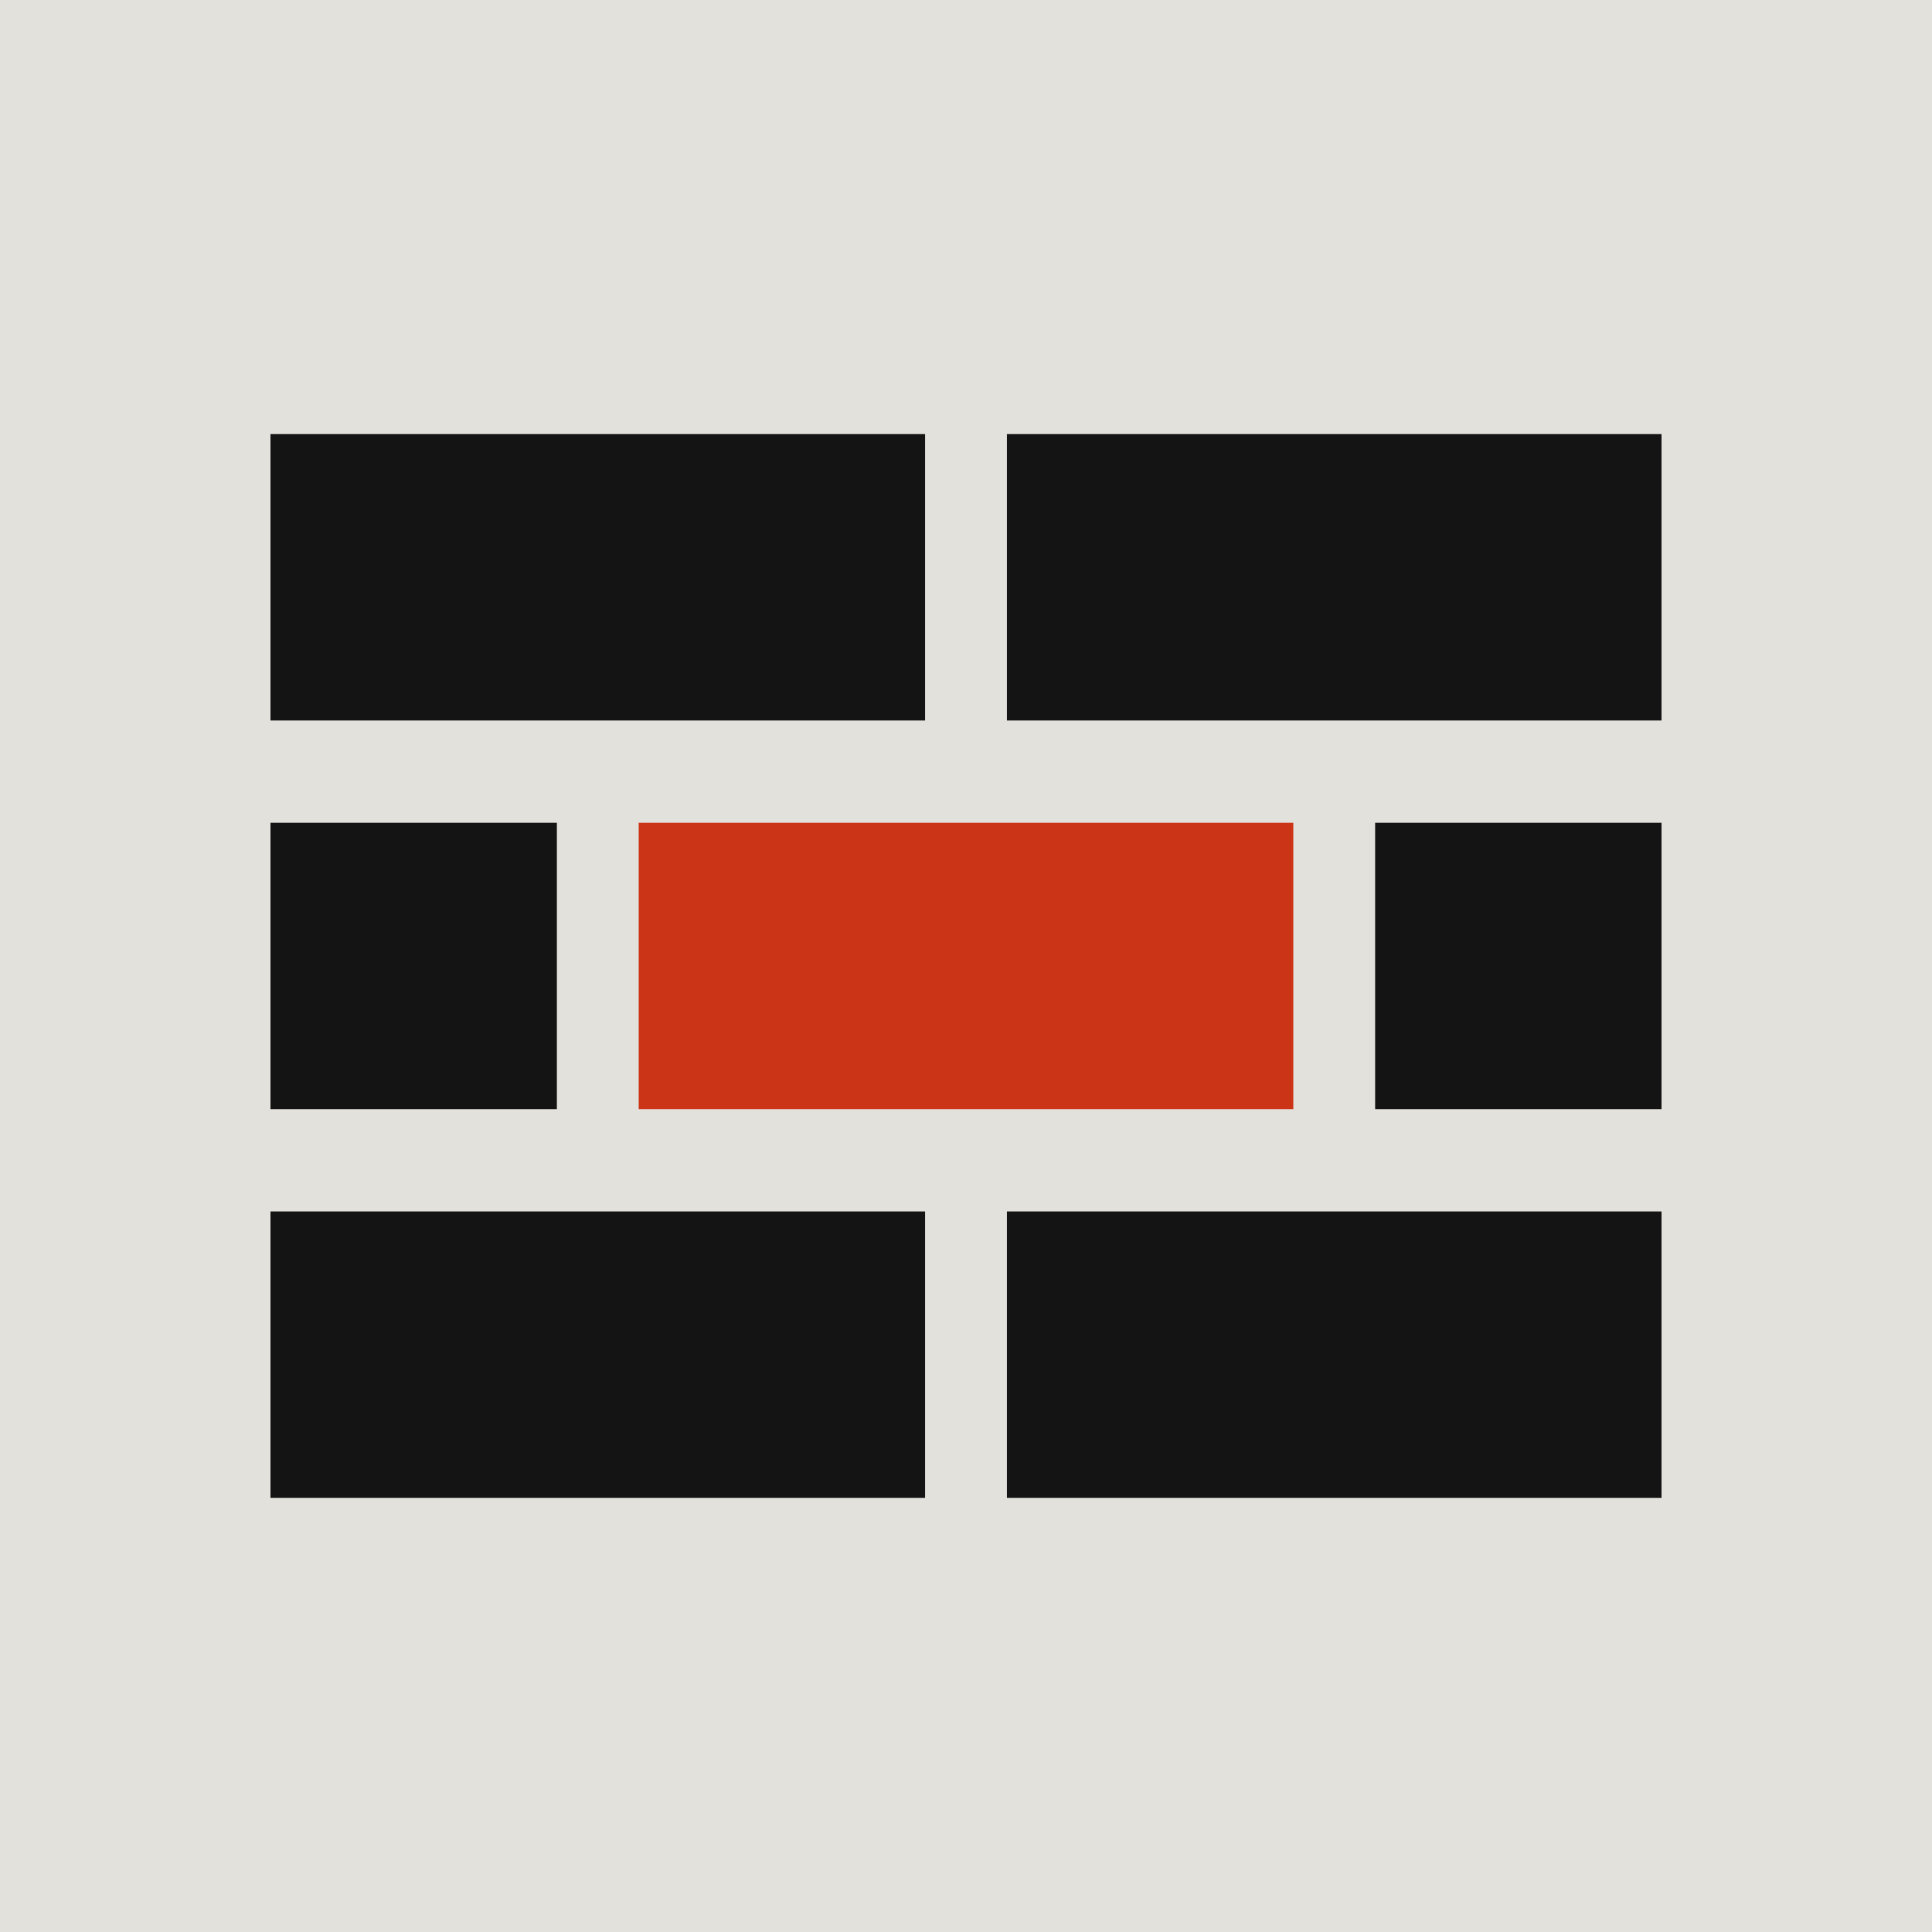
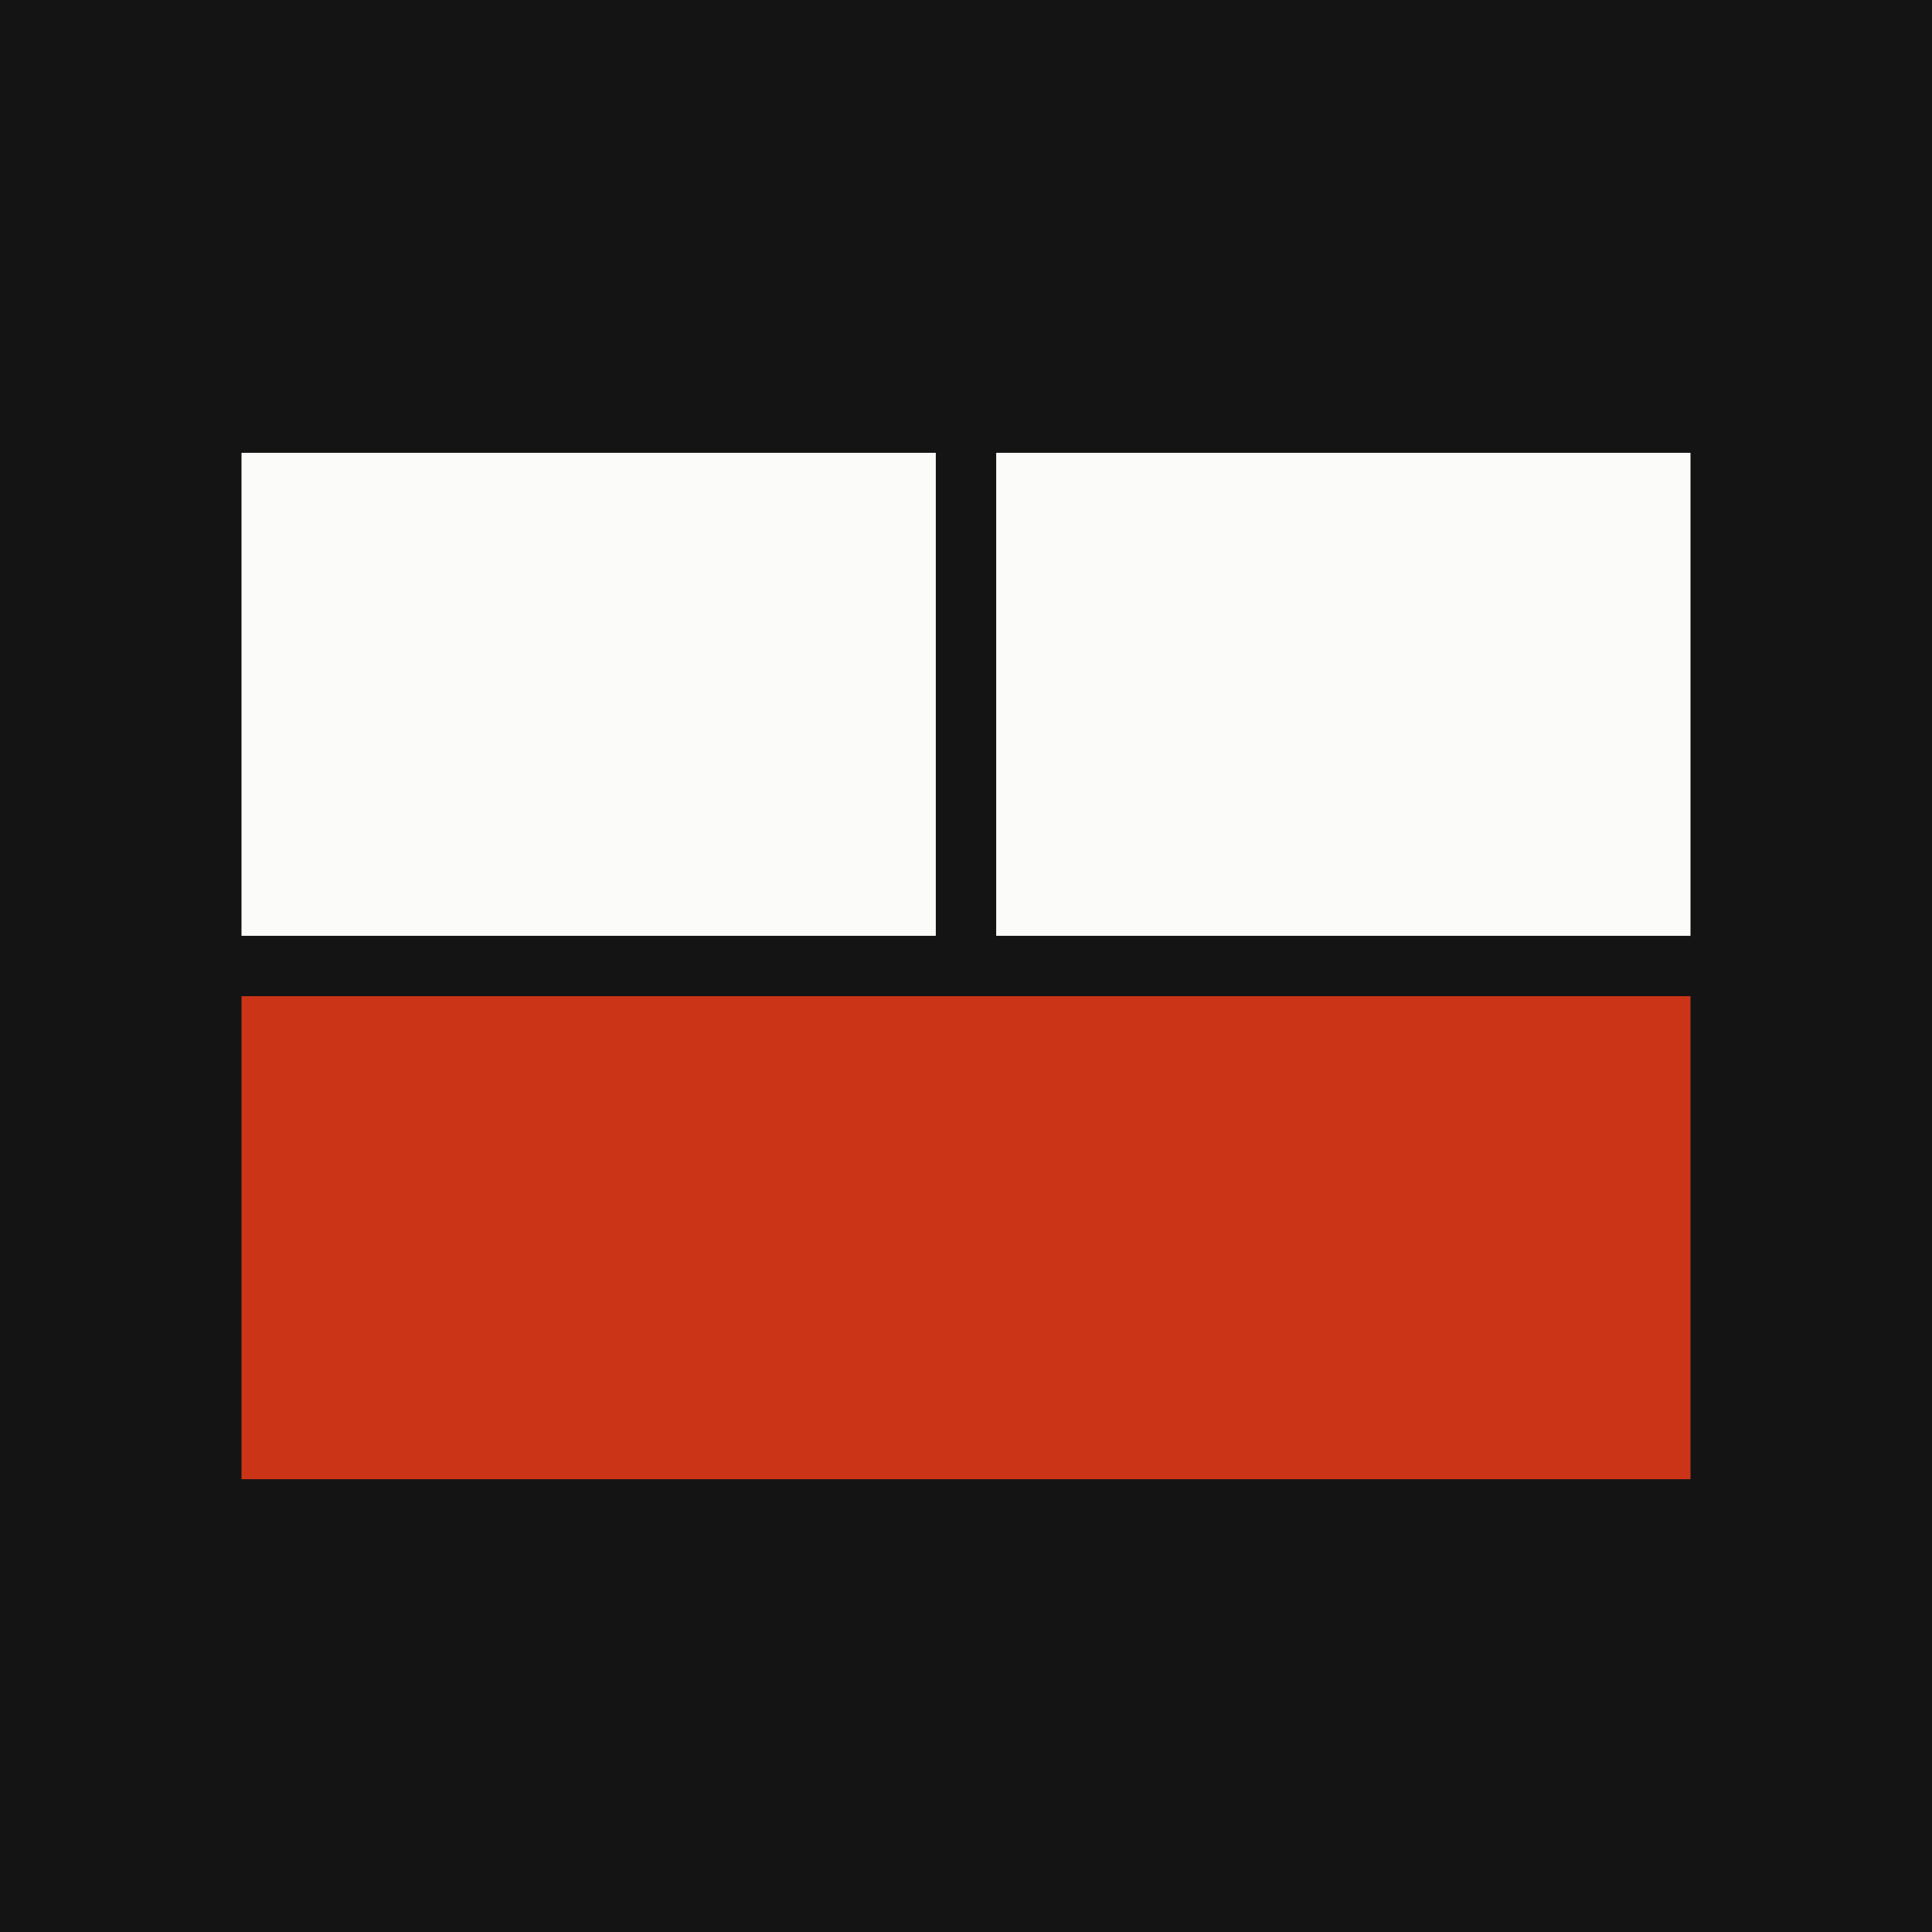
<svg xmlns="http://www.w3.org/2000/svg" viewBox="0 0 256 256">
-   <rect width="256" height="256" fill="#e3e1dc" />
-   <g transform="translate(35.84 57.52) scale(5.4212)">
-     <rect x="0" y="0" width="16" height="7" fill="#141414" />
-     <rect x="18" y="0" width="16" height="7" fill="#141414" />
-     <rect x="0" y="9.5" width="7" height="7" fill="#141414" />
-     <rect x="9" y="9.5" width="16" height="7" fill="#cc3418" />
-     <rect x="27" y="9.5" width="7" height="7" fill="#141414" />
-     <rect x="0" y="19" width="16" height="7" fill="#141414" />
-     <rect x="18" y="19" width="16" height="7" fill="#141414" />
-   </g>
+   <rect width="256" height="256" fill="#141414" />
+   <rect x="32" y="60" width="92" height="64" fill="#fbfbf9" />
+   <rect x="132" y="60" width="92" height="64" fill="#fbfbf9" />
+   <rect x="32" y="132" width="192" height="64" fill="#cc3418" />
</svg>
